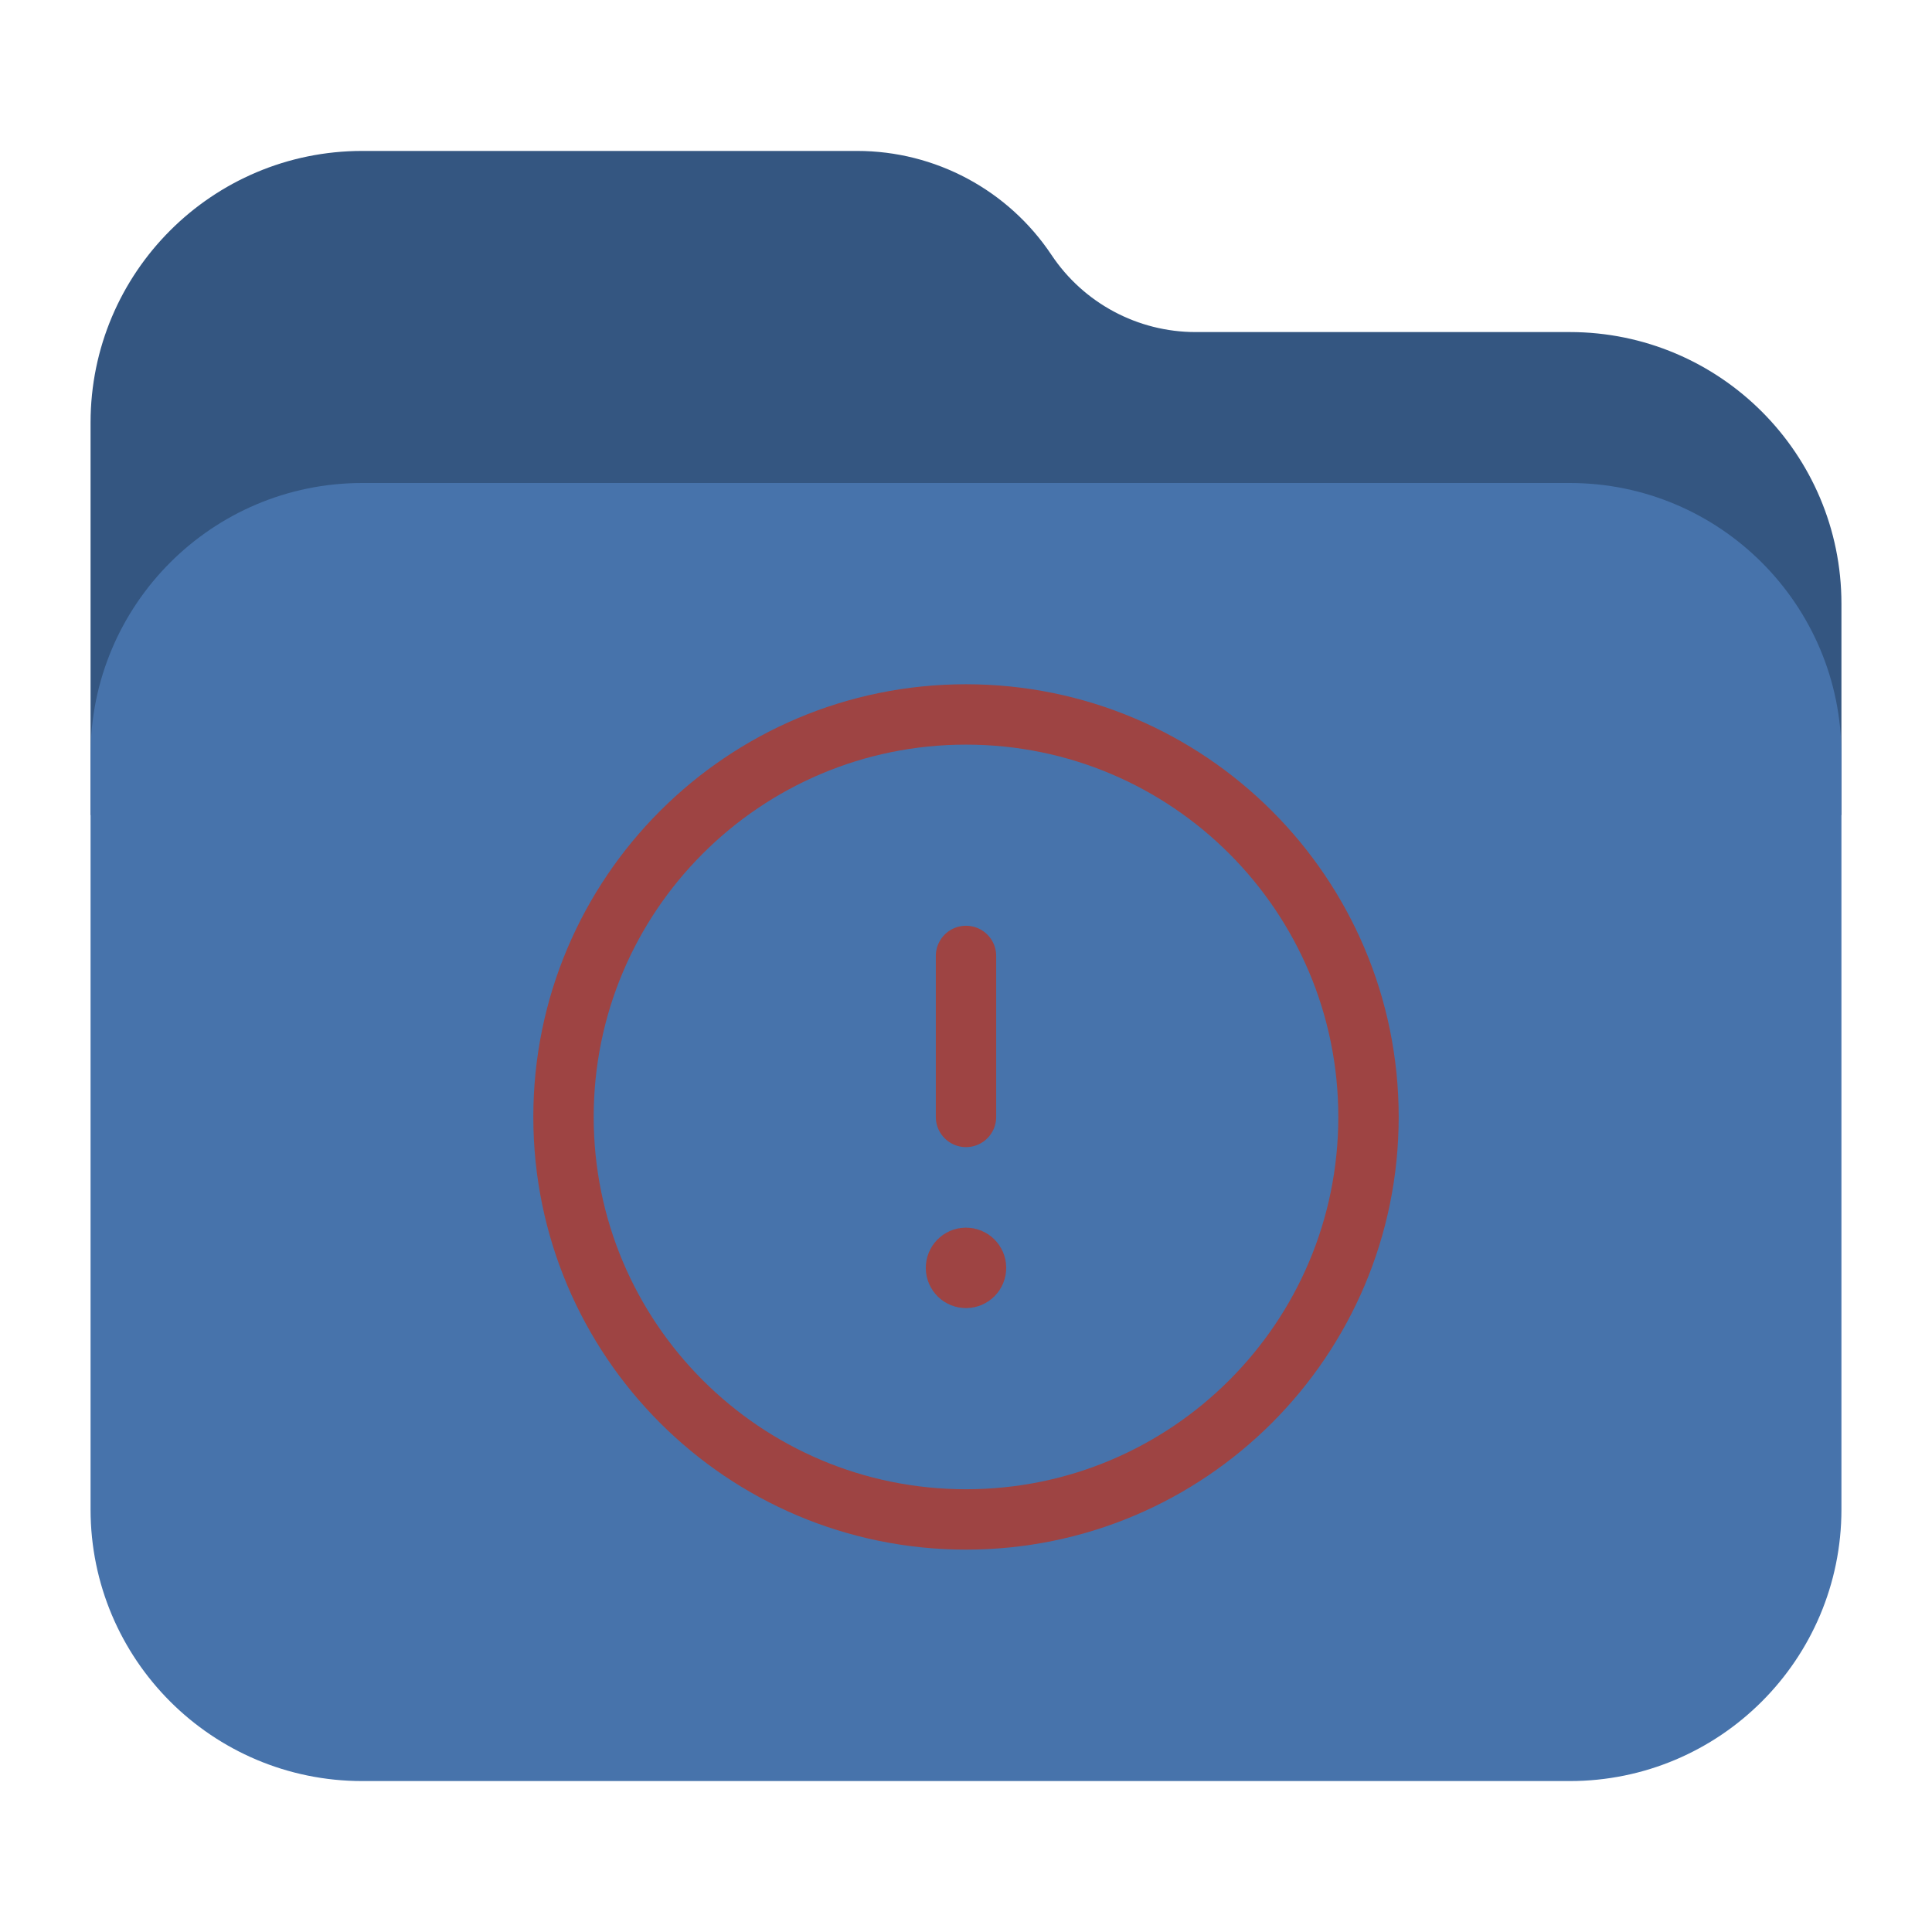
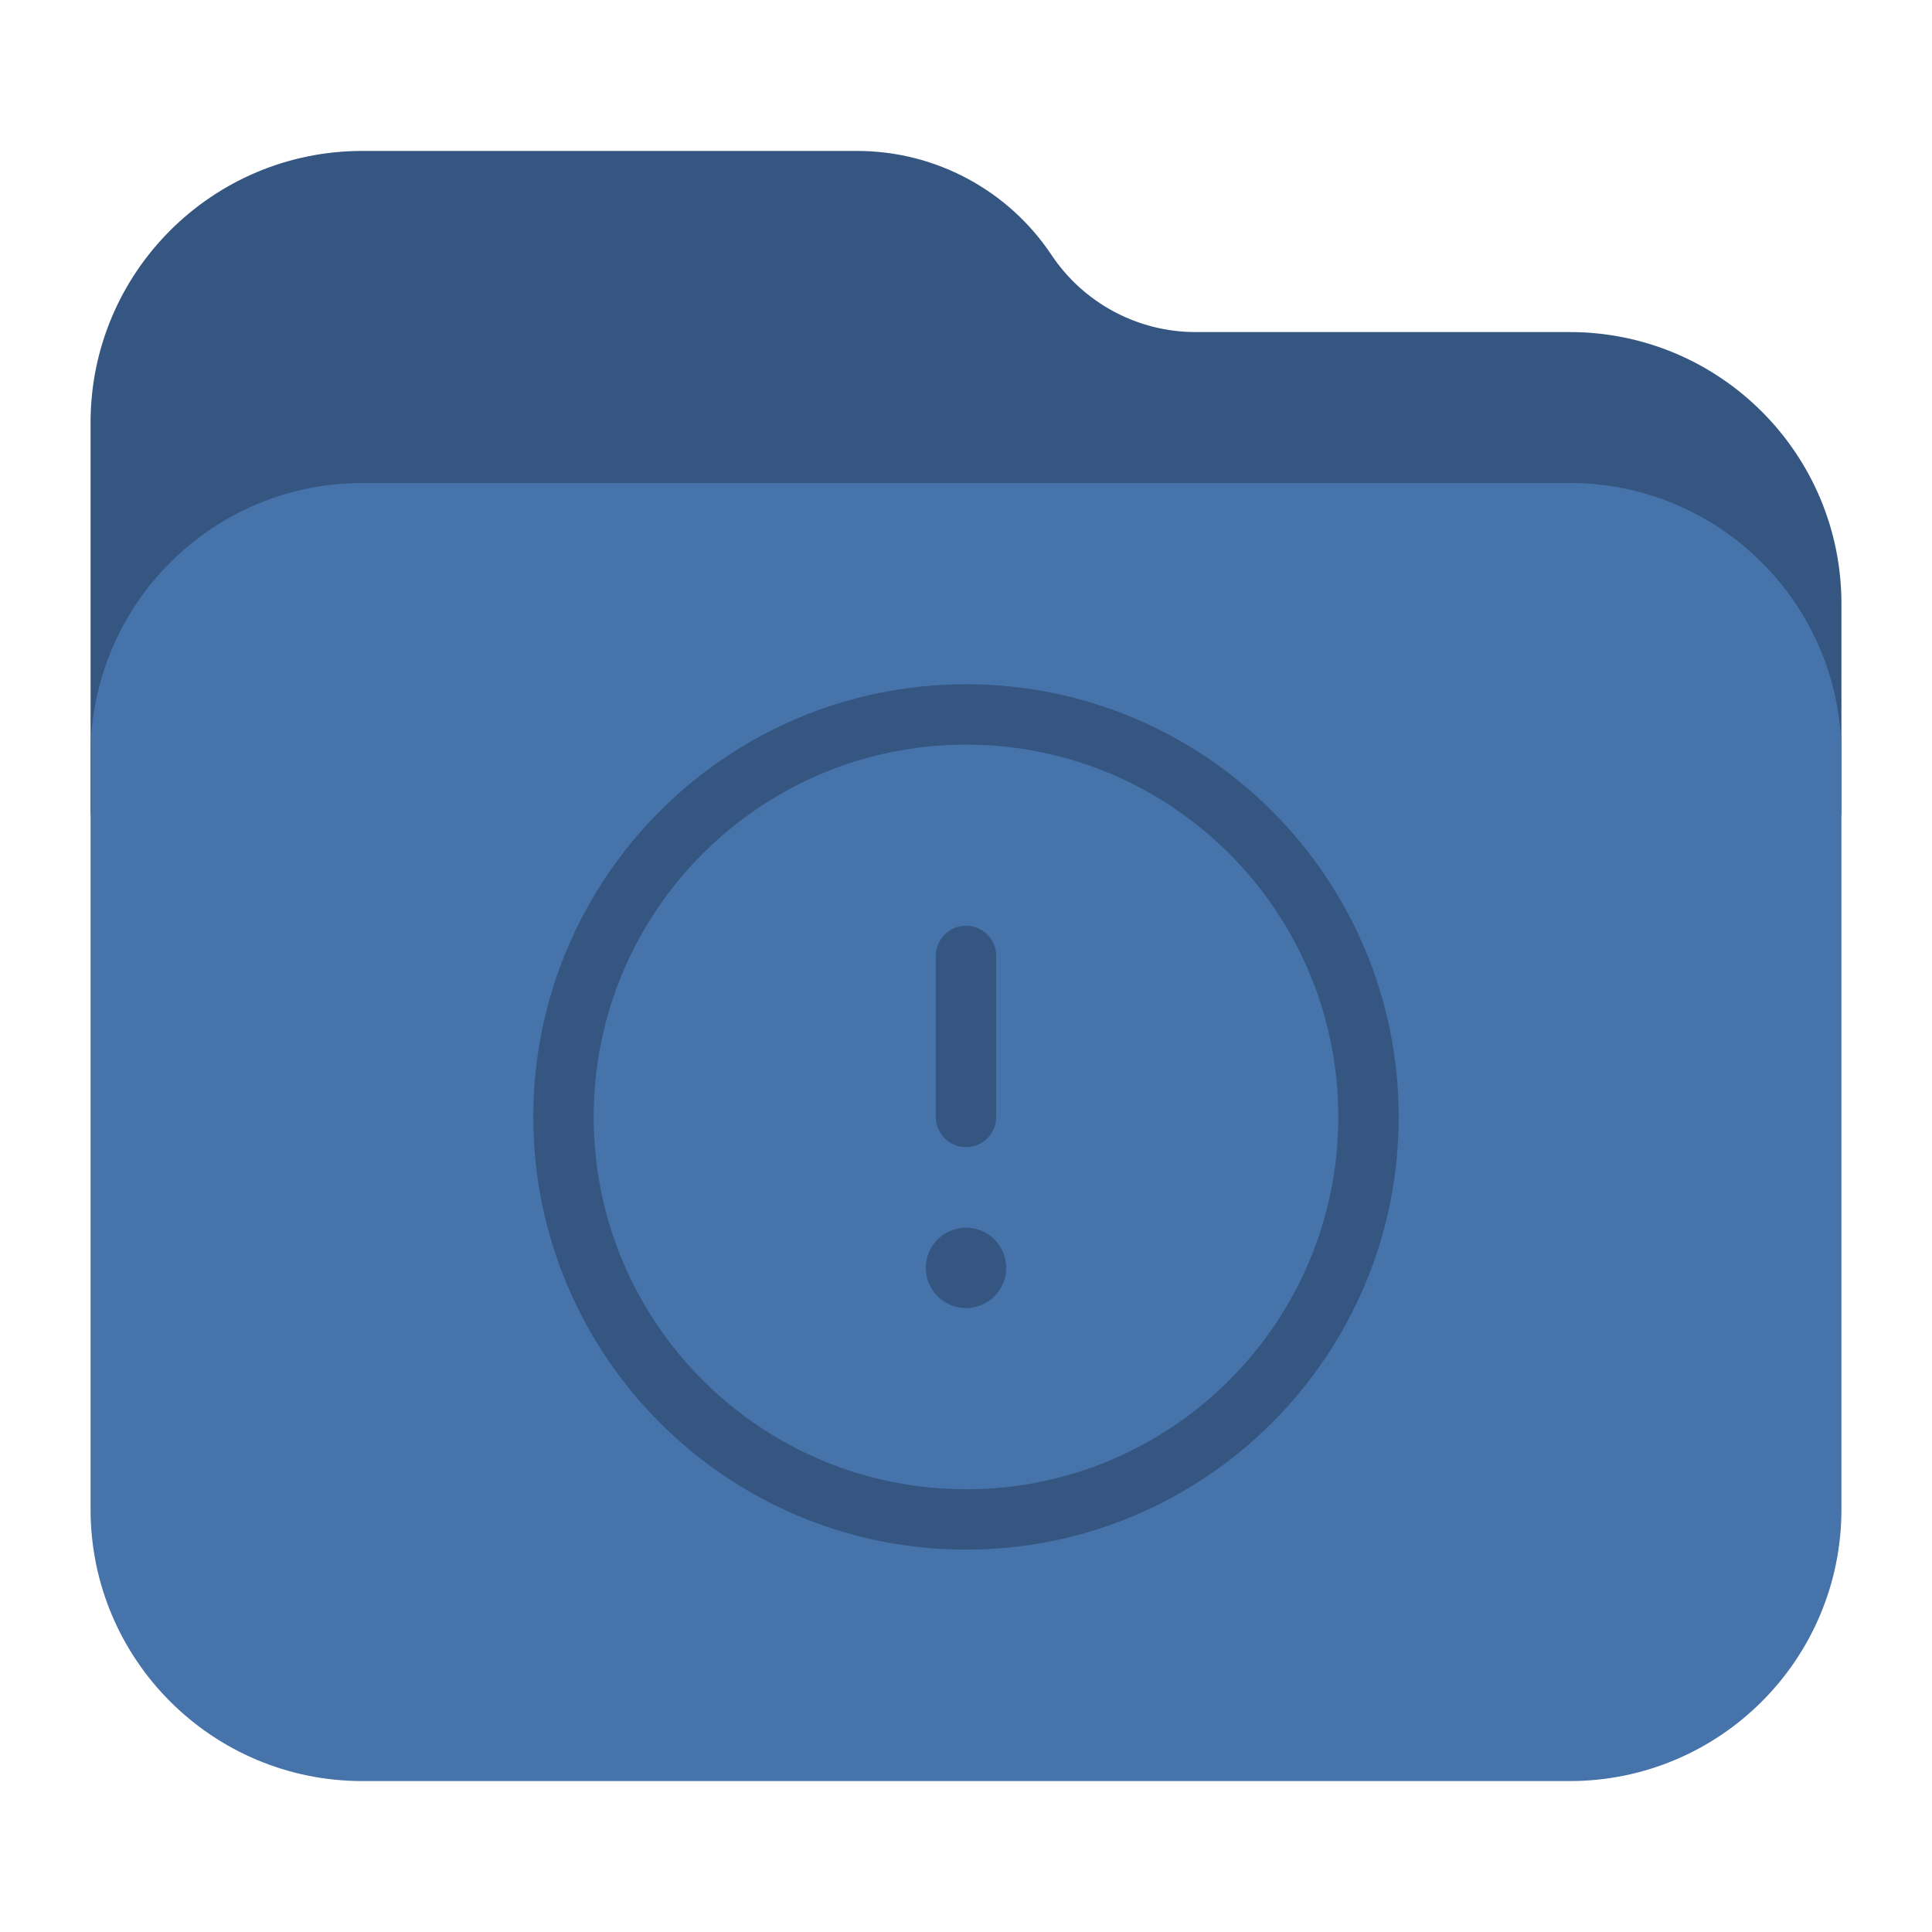
<svg xmlns="http://www.w3.org/2000/svg" viewBox="0 0 64 64" fill="none">
  <path d="M4 14C4 9.582 7.582 6 12 6H28.394C30.647 6 32.751 7.126 34 9C35.249 10.874 37.353 12 39.606 12H52C56.418 12 60 15.582 60 20V26H4V14Z" stroke="#345681" stroke-width="2" fill="#345681" />
  <path d="M4 25C4 20.582 7.582 17 12 17H32H52C56.418 17 60 20.582 60 25V50C60 54.418 56.418 58 52 58H12C7.582 58 4 54.418 4 50V25Z" stroke="#4773ab" stroke-width="2" fill="#4773ab" />
-   <g transform="translate(16 21) scale(1.333333)" fill="none" stroke="#9e4443" stroke-width="1.5" stroke-linecap="round" stroke-linejoin="round">
+   <g transform="translate(16 21) scale(1.333333)" fill="none" stroke="#345681" stroke-width="1.5" stroke-linecap="round" stroke-linejoin="round">
    <circle cx="12" cy="12" r="10" />
    <path d="M12 8V12" />
    <path d="M12.125 15.75H12M12.25 15.75C12.25 15.888 12.138 16 12 16C11.862 16 11.75 15.888 11.75 15.75C11.75 15.612 11.862 15.5 12 15.5C12.138 15.5 12.25 15.612 12.25 15.75Z" />
  </g>
</svg>
